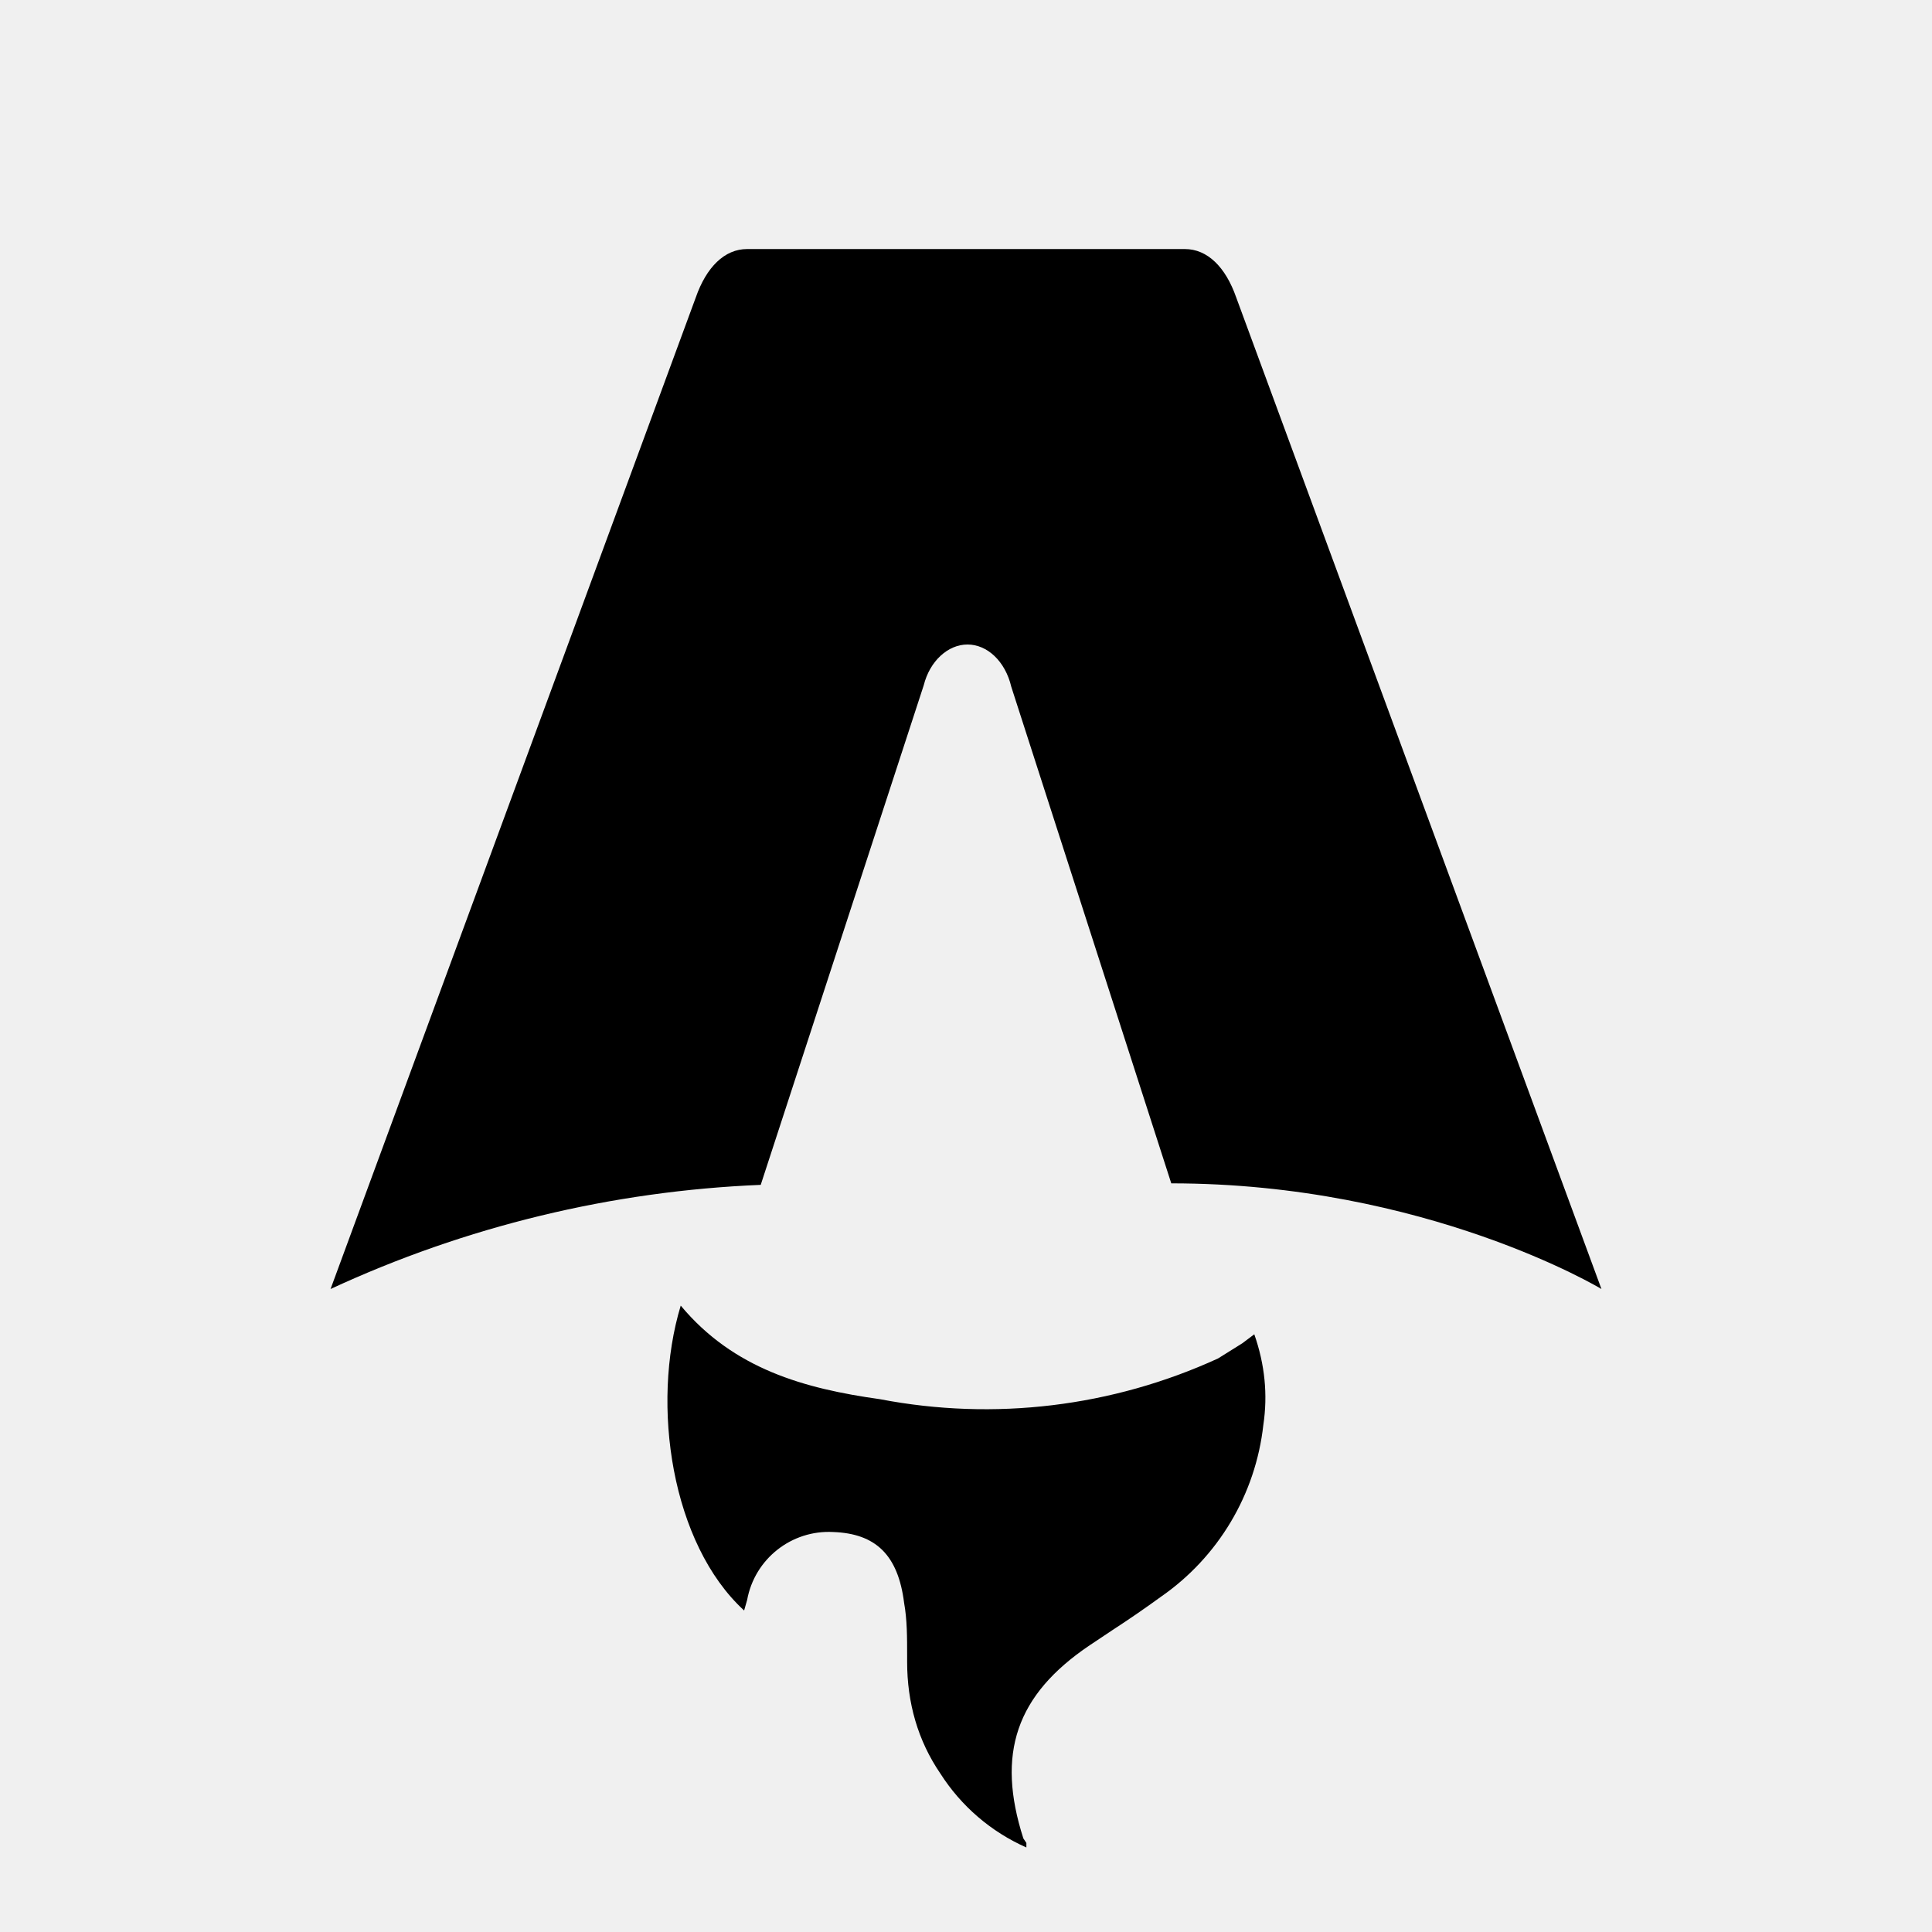
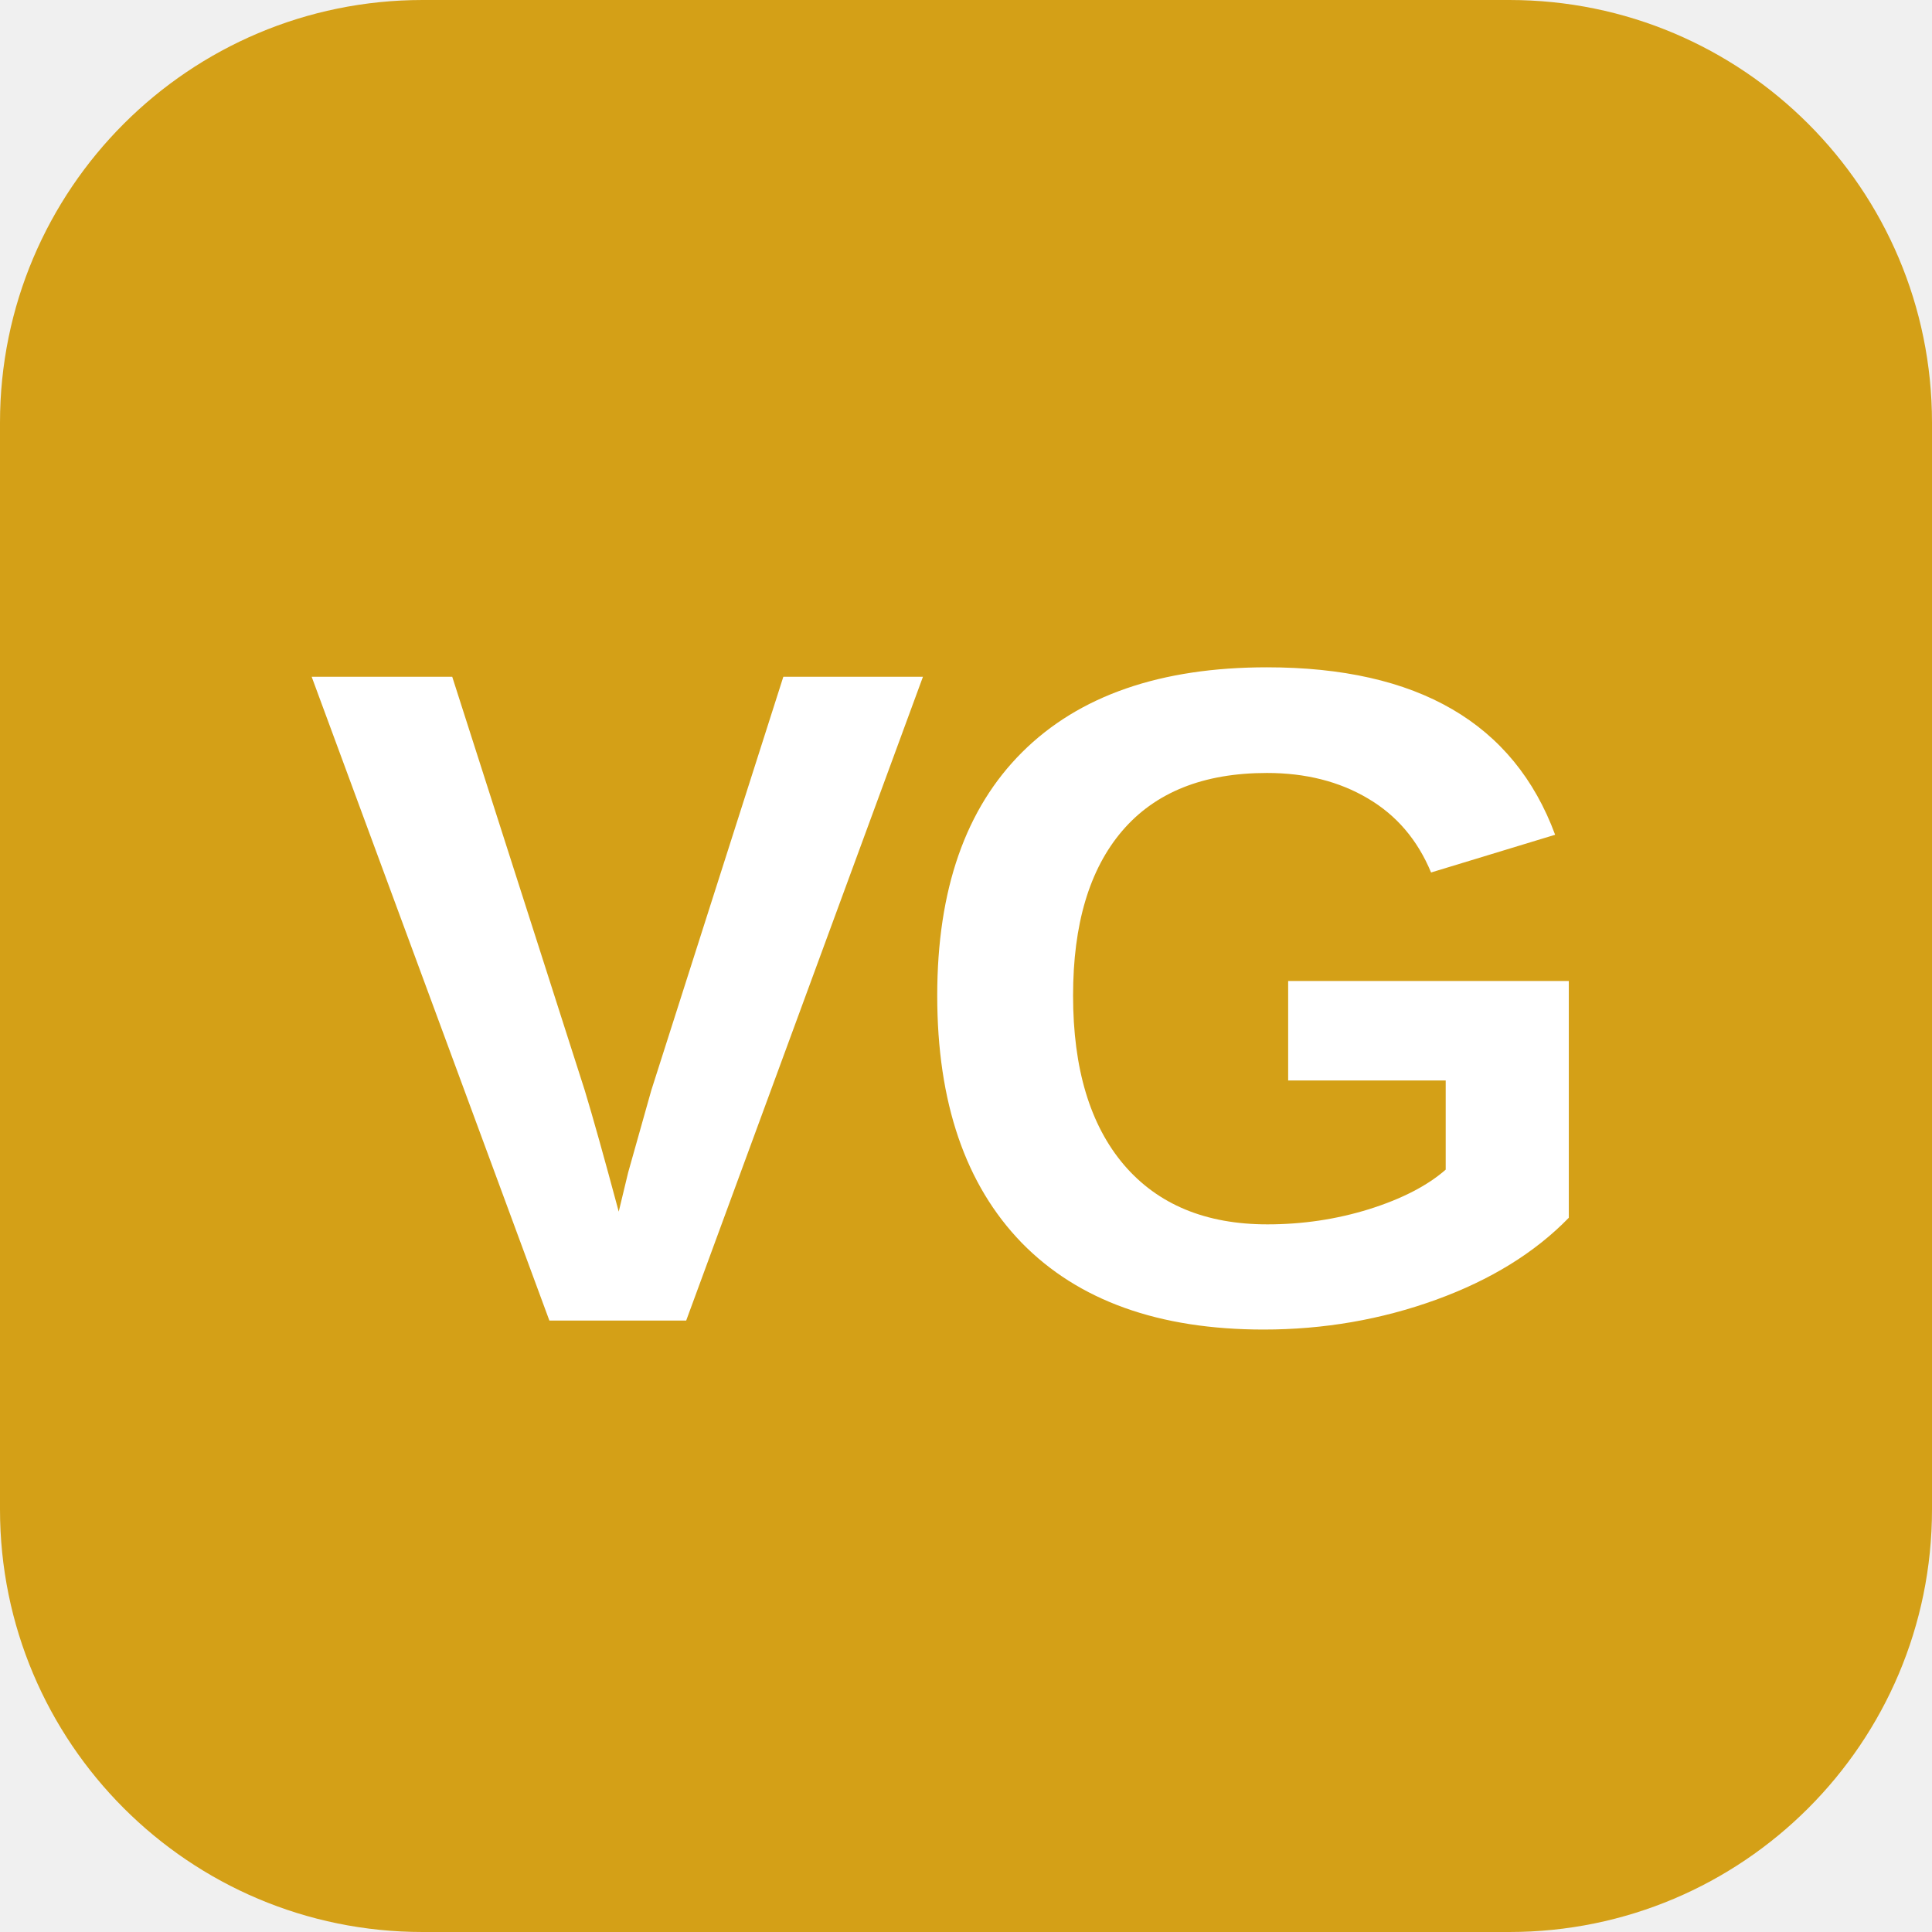
- <svg xmlns="http://www.w3.org/2000/svg" fill="none" viewBox="0 0 128 128">
-   <path d="M50.4 78.5a75.1 75.1 0 0 0-28.5 6.9l24.2-65.7c.7-2 1.9-3.2 3.4-3.2h29c1.5 0 2.7 1.2 3.4 3.2l24.2 65.7s-11.6-7-28.5-7L67 45.5c-.4-1.7-1.6-2.8-2.9-2.8-1.3 0-2.5 1.1-2.9 2.7L50.4 78.5Zm-1.1 28.2Zm-4.2-20.2c-2 6.6-.6 15.8 4.2 20.2a17.5 17.5 0 0 1 .2-.7 5.5 5.5 0 0 1 5.7-4.5c2.8.1 4.3 1.5 4.7 4.7.2 1.1.2 2.3.2 3.5v.4c0 2.7.7 5.2 2.2 7.4a13 13 0 0 0 5.7 4.9v-.3l-.2-.3c-1.8-5.6-.5-9.5 4.4-12.8l1.5-1a73 73 0 0 0 3.2-2.2 16 16 0 0 0 6.8-11.4c.3-2 .1-4-.6-6l-.8.6-1.6 1a37 37 0 0 1-22.4 2.7c-5-.7-9.7-2-13.2-6.2Z" />
-   <style>
-         path { fill: #000; }
-         @media (prefers-color-scheme: dark) {
-             path { fill: #FFF; }
-         }
-     </style>
+ <svg xmlns="http://www.w3.org/2000/svg" viewBox="0 0 64 64">
+   <rect width="64" height="64" rx="14" fill="#d4a017" />
+   <text x="32" y="33" fill="#fff" font-family="'IBM Plex Sans', 'Helvetica Neue', Arial, sans-serif" font-size="31" font-weight="700" letter-spacing="-1" text-anchor="middle" dominant-baseline="central">VG</text>
</svg>
